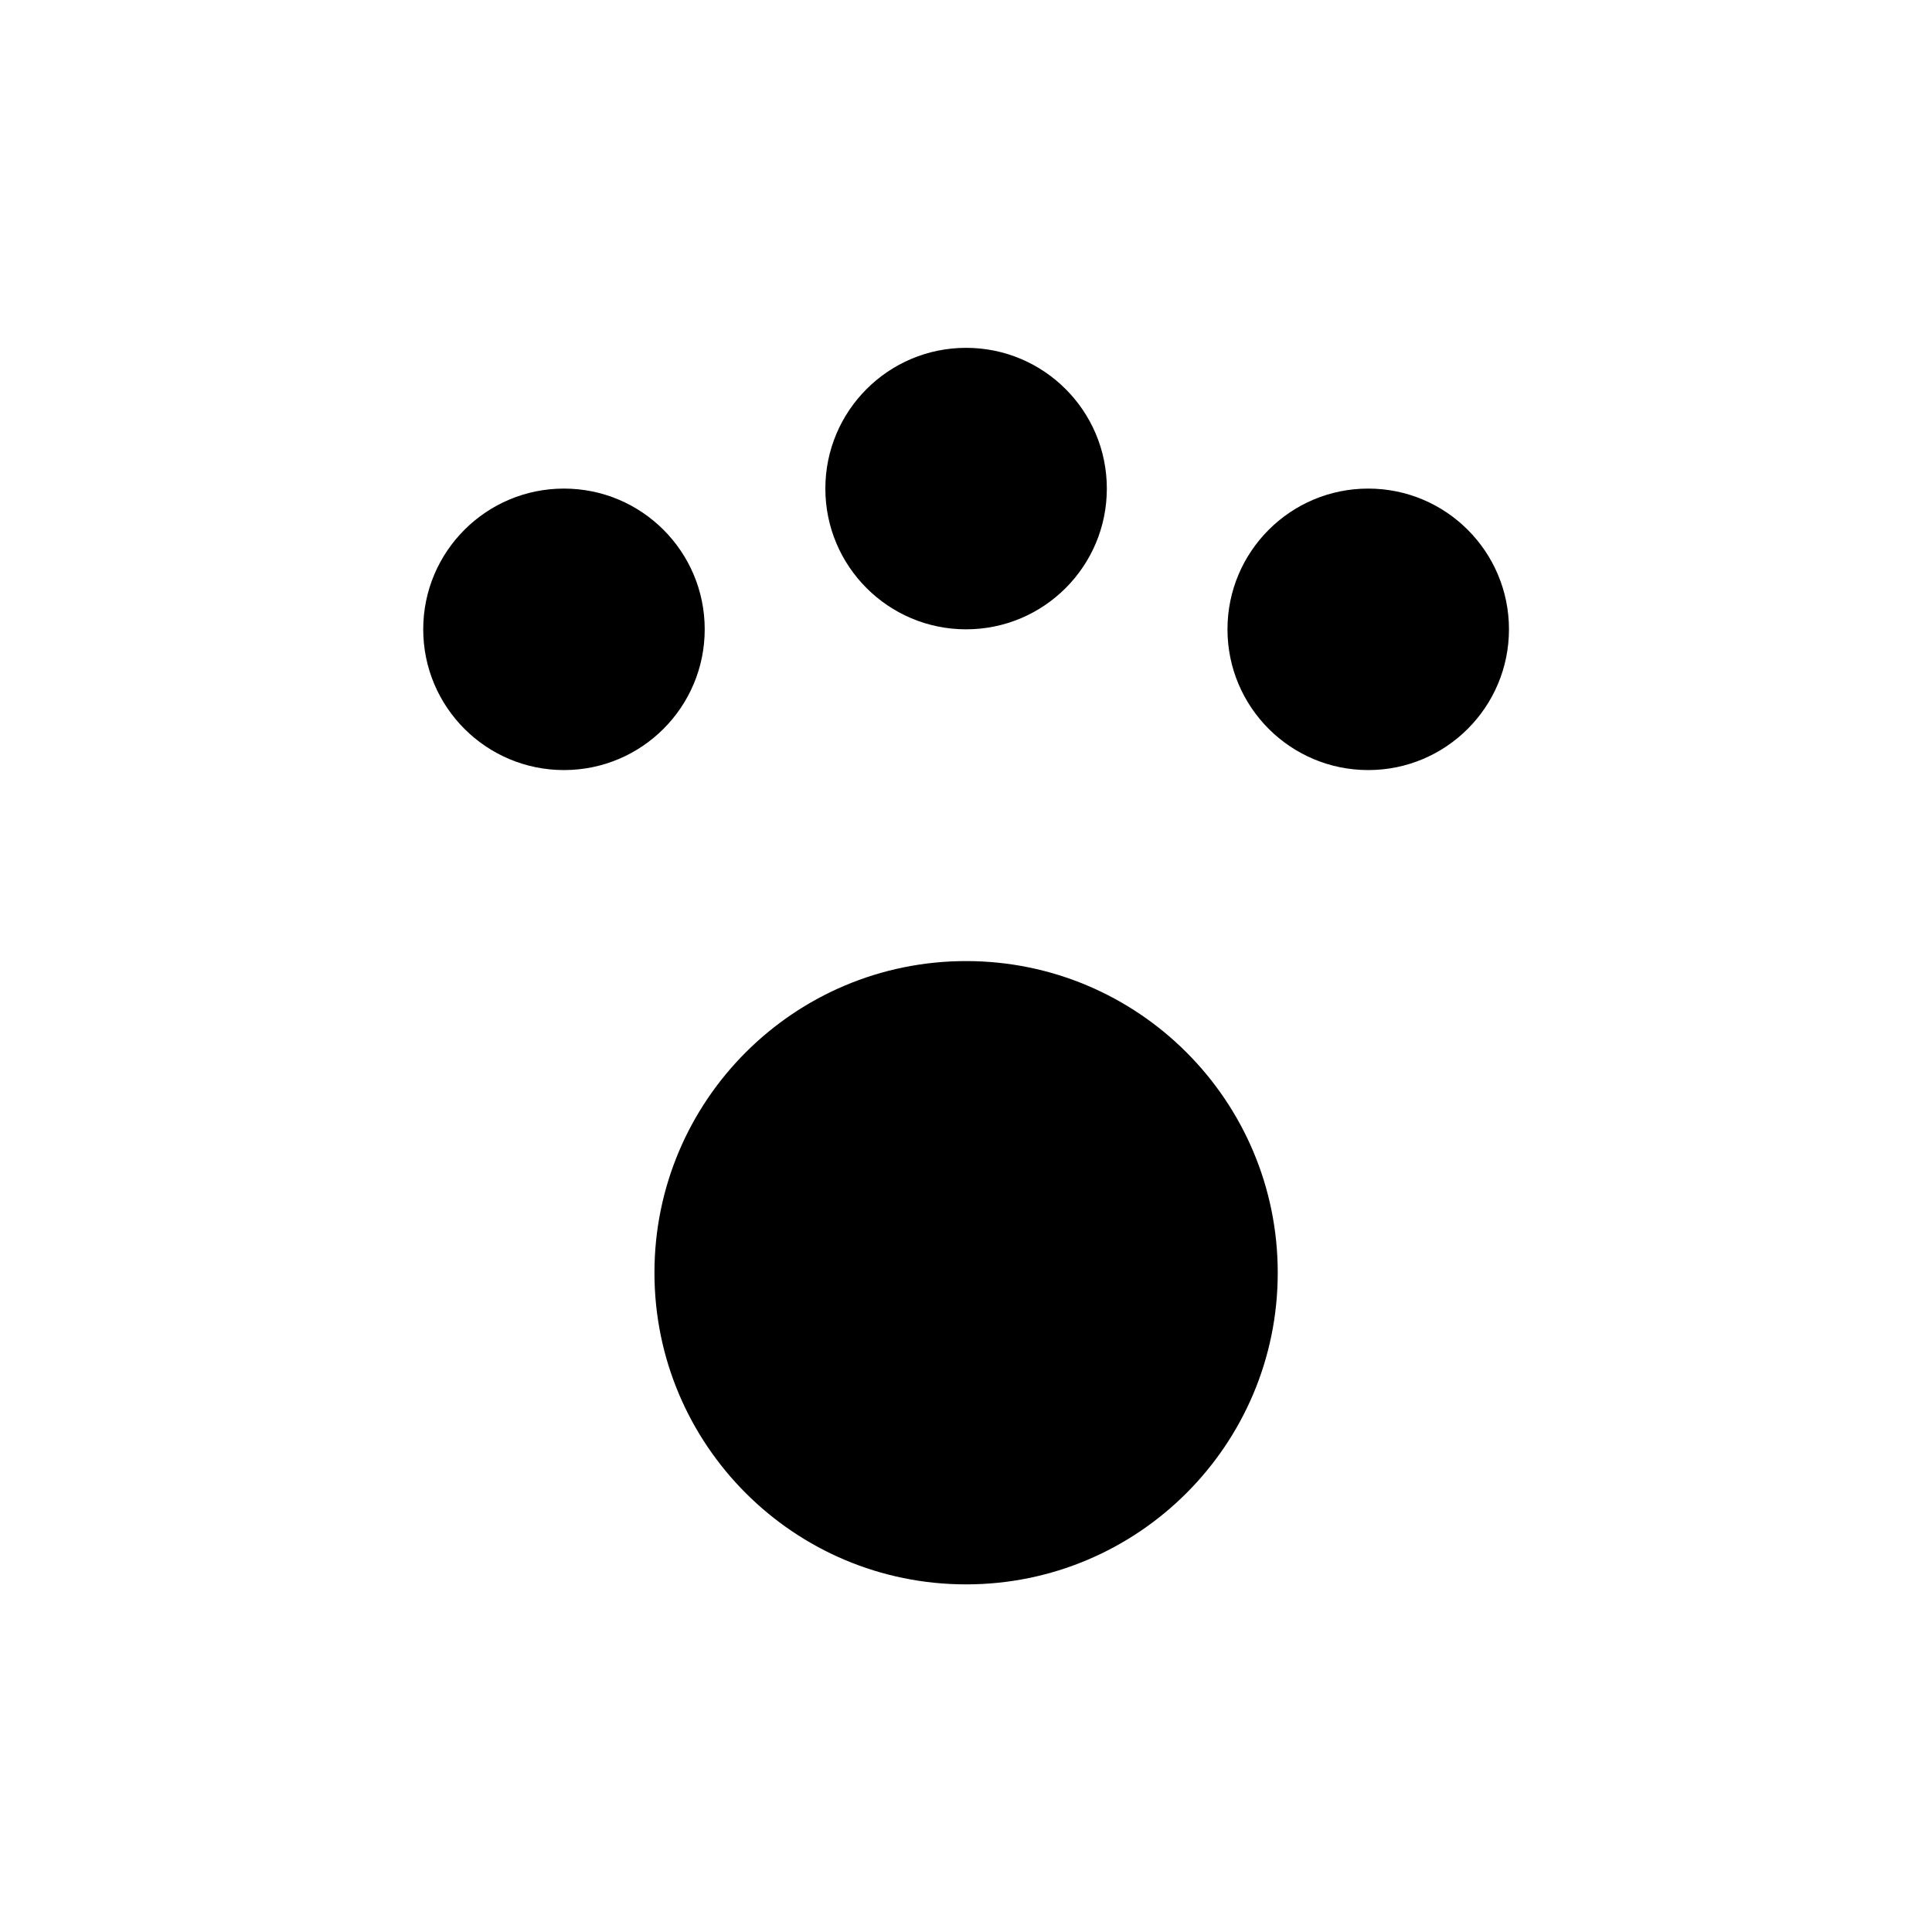
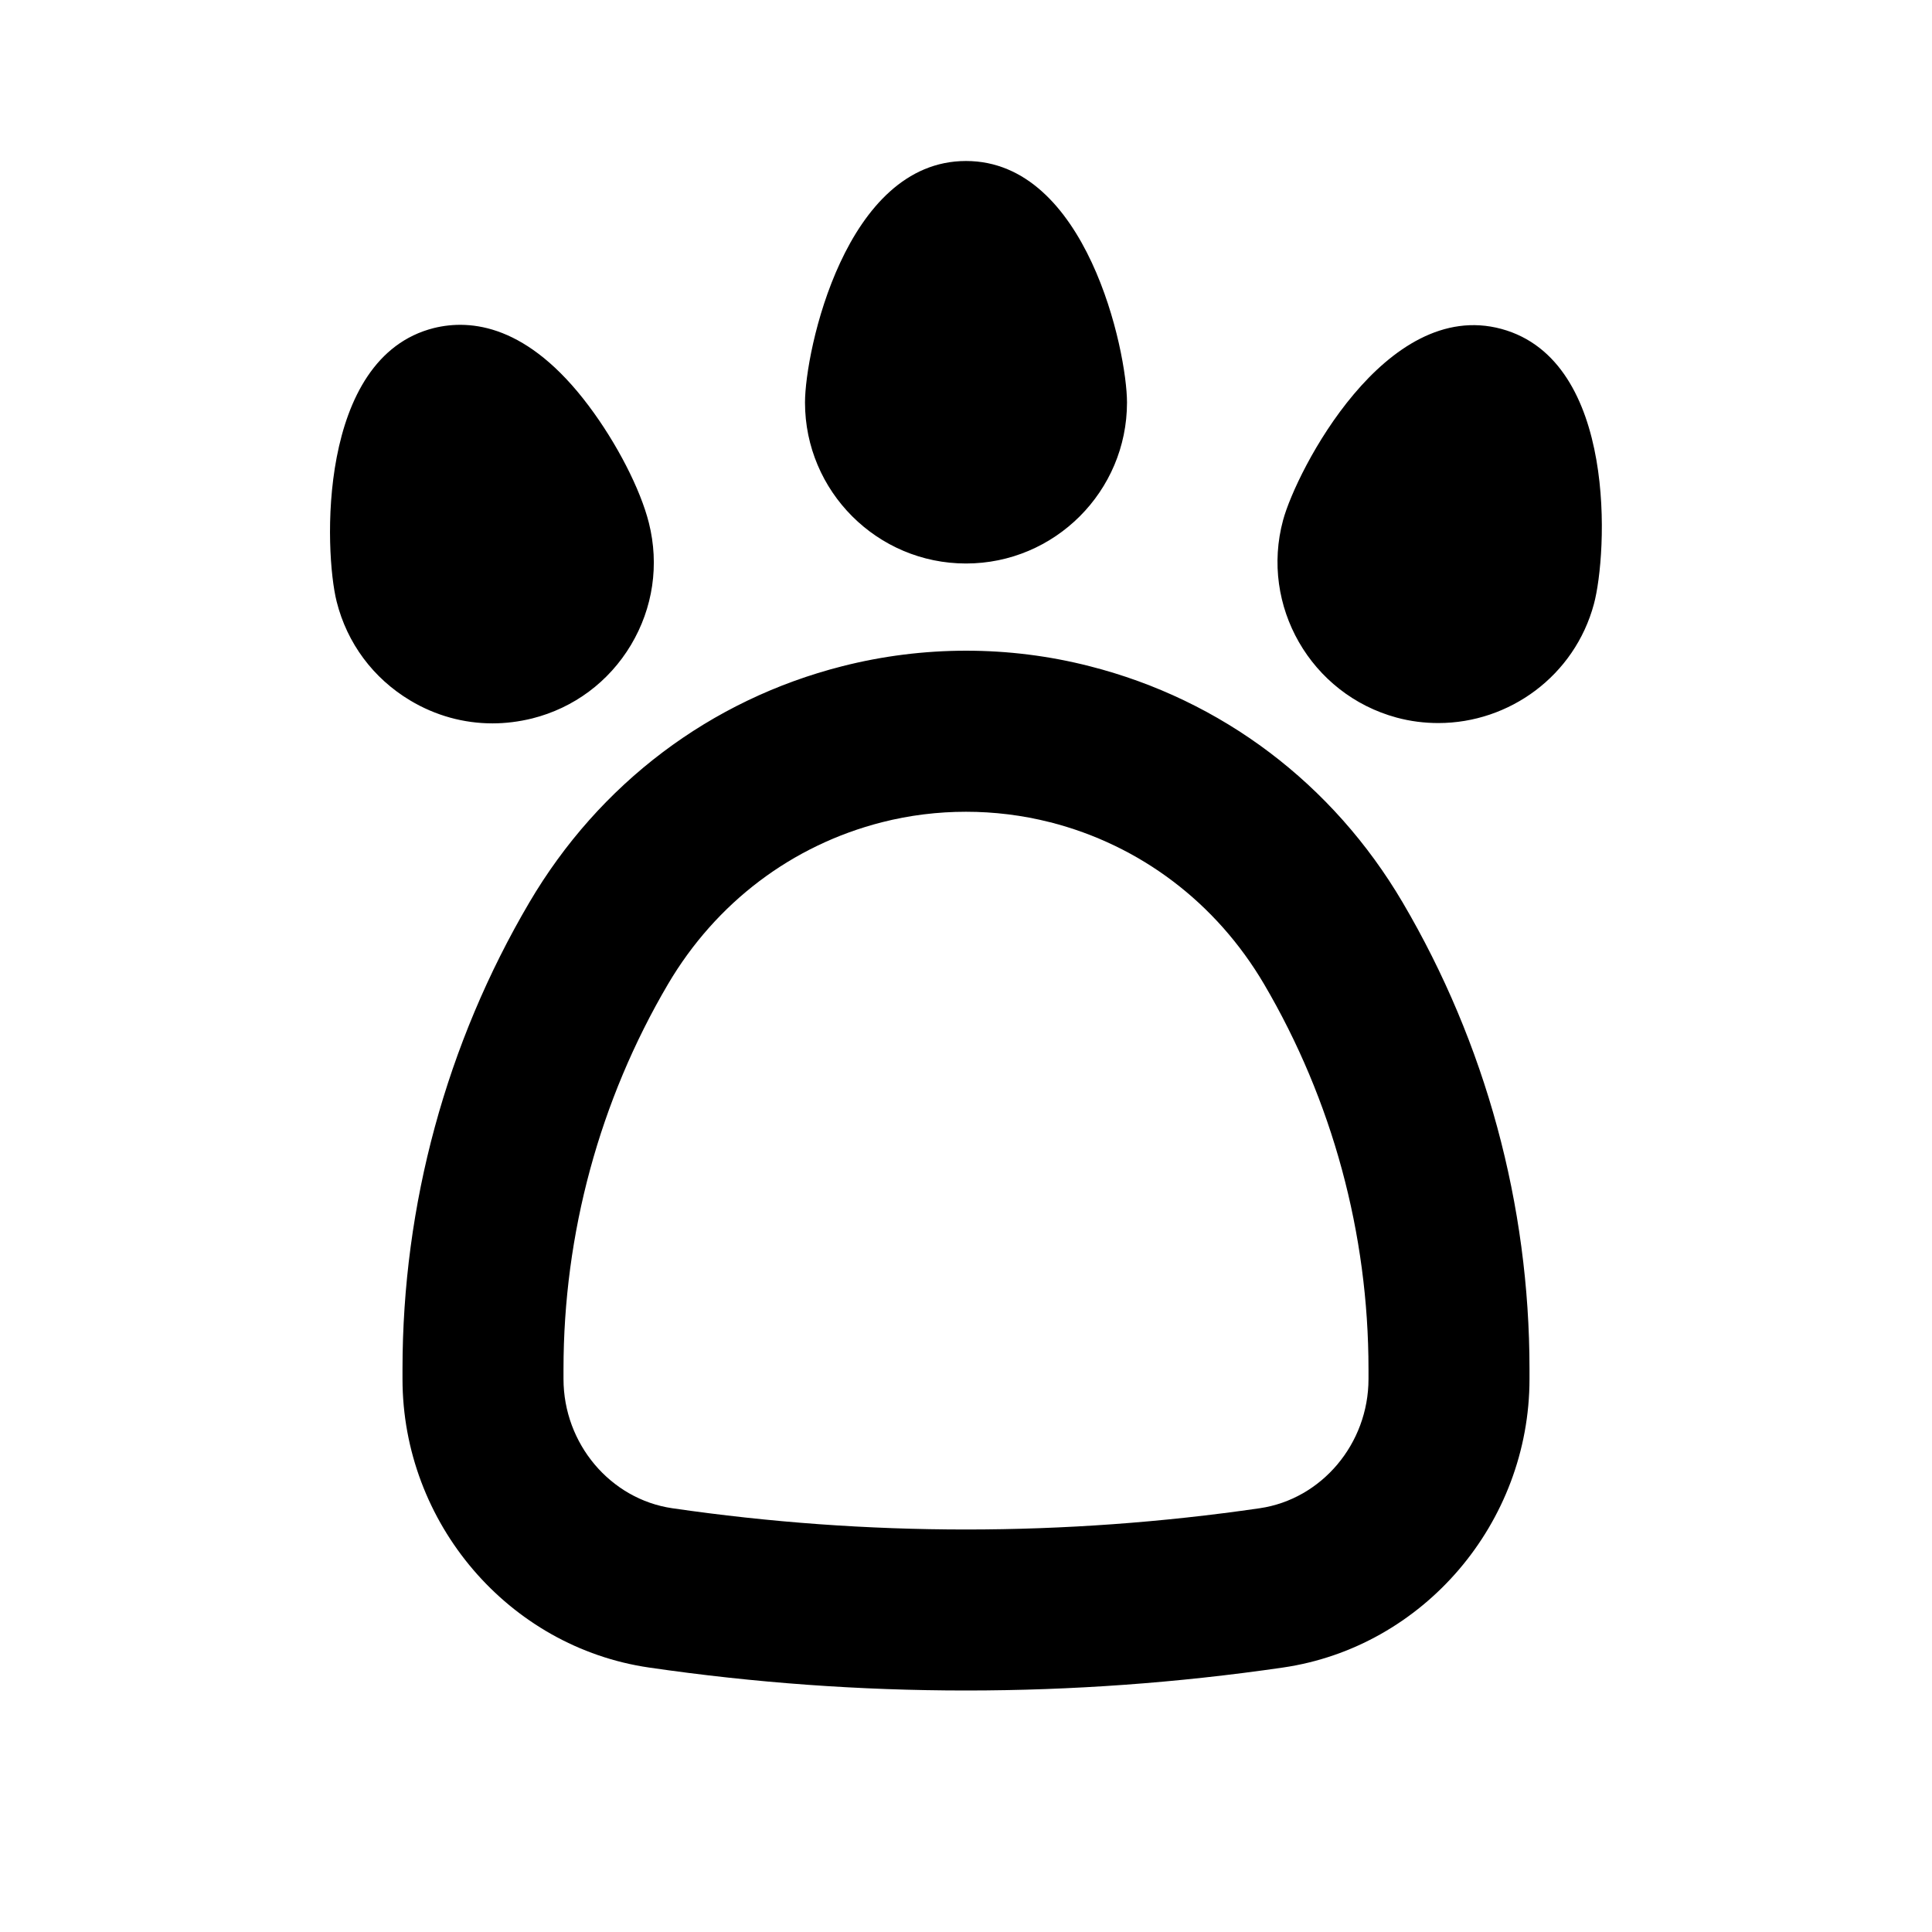
- <svg xmlns="http://www.w3.org/2000/svg" width="100" height="100" viewBox="0 0 100 100" fill="none" stroke="#000000" stroke-linecap="round" stroke-linejoin="round">
-   <g transform="translate(-2.03,-2.81) scale(1.0407)">
-     <circle cx="30" cy="34" r="7" stroke="none" fill="#000000" />
-     <circle cx="50" cy="27" r="7" stroke="none" fill="#000000" />
-     <circle cx="70" cy="34" r="7" stroke="none" fill="#000000" />
-     <circle cx="50" cy="66" r="15.5" stroke="none" fill="#000000" />
-   </g>
+ <svg xmlns="http://www.w3.org/2000/svg" enable-background="new 0 0 24 24" viewBox="0 0 24 24" id="pet">
+   <path id="Layer_2" d="M6.576 11.21C5.545 12.962 5 14.967 5 17.009v.121c0 1.789 1.317 3.331 3.064 3.585C9.37 20.905 10.685 21 12 21s2.63-.095 3.936-.285C17.683 20.461 19 18.919 19 17.13v-.121c0-2.042-.545-4.047-1.576-5.799-.868-1.475-2.248-2.517-3.887-2.934-1.006-.258-2.069-.256-3.074 0C8.824 8.693 7.444 9.735 6.576 11.21zM10.957 10.214C11.298 10.127 11.649 10.084 12 10.084s.702.043 1.044.13h.001c1.118.285 2.062.999 2.657 2.01C16.551 13.669 17 15.323 17 17.009v.121c0 .804-.582 1.494-1.352 1.606-2.421.352-4.875.352-7.296 0C7.582 18.624 7 17.934 7 17.13v-.121c0-1.685.449-3.34 1.299-4.785C8.895 11.213 9.838 10.499 10.957 10.214zM12 7c1.103 0 2-.897 2-2 0-.635-.5-3-2-3s-2 2.365-2 3C10 6.103 10.897 7 12 7zM19.8 7.504c.166-.613.299-3.025-1.149-3.418-1.44-.39-2.546 1.762-2.712 2.375-.288 1.063.344 2.164 1.41 2.453.173.047.348.068.519.068C18.75 8.982 19.56 8.395 19.8 7.504zM4.182 7.473c.13.518.455.954.913 1.228.315.189.666.285 1.023.285.164 0 .329-.021.492-.061C7.128 8.795 7.564 8.47 7.838 8.012c.274-.459.353-.996.223-1.515C7.956 6.078 7.663 5.507 7.313 5.041 6.557 4.033 5.85 3.962 5.39 4.075 3.937 4.44 4.027 6.856 4.182 7.473zM6.122 6.985H6.122c-.001-.003-.002-.007-.002-.01C6.121 6.979 6.121 6.981 6.122 6.985z" fill="#000000" />
</svg>
